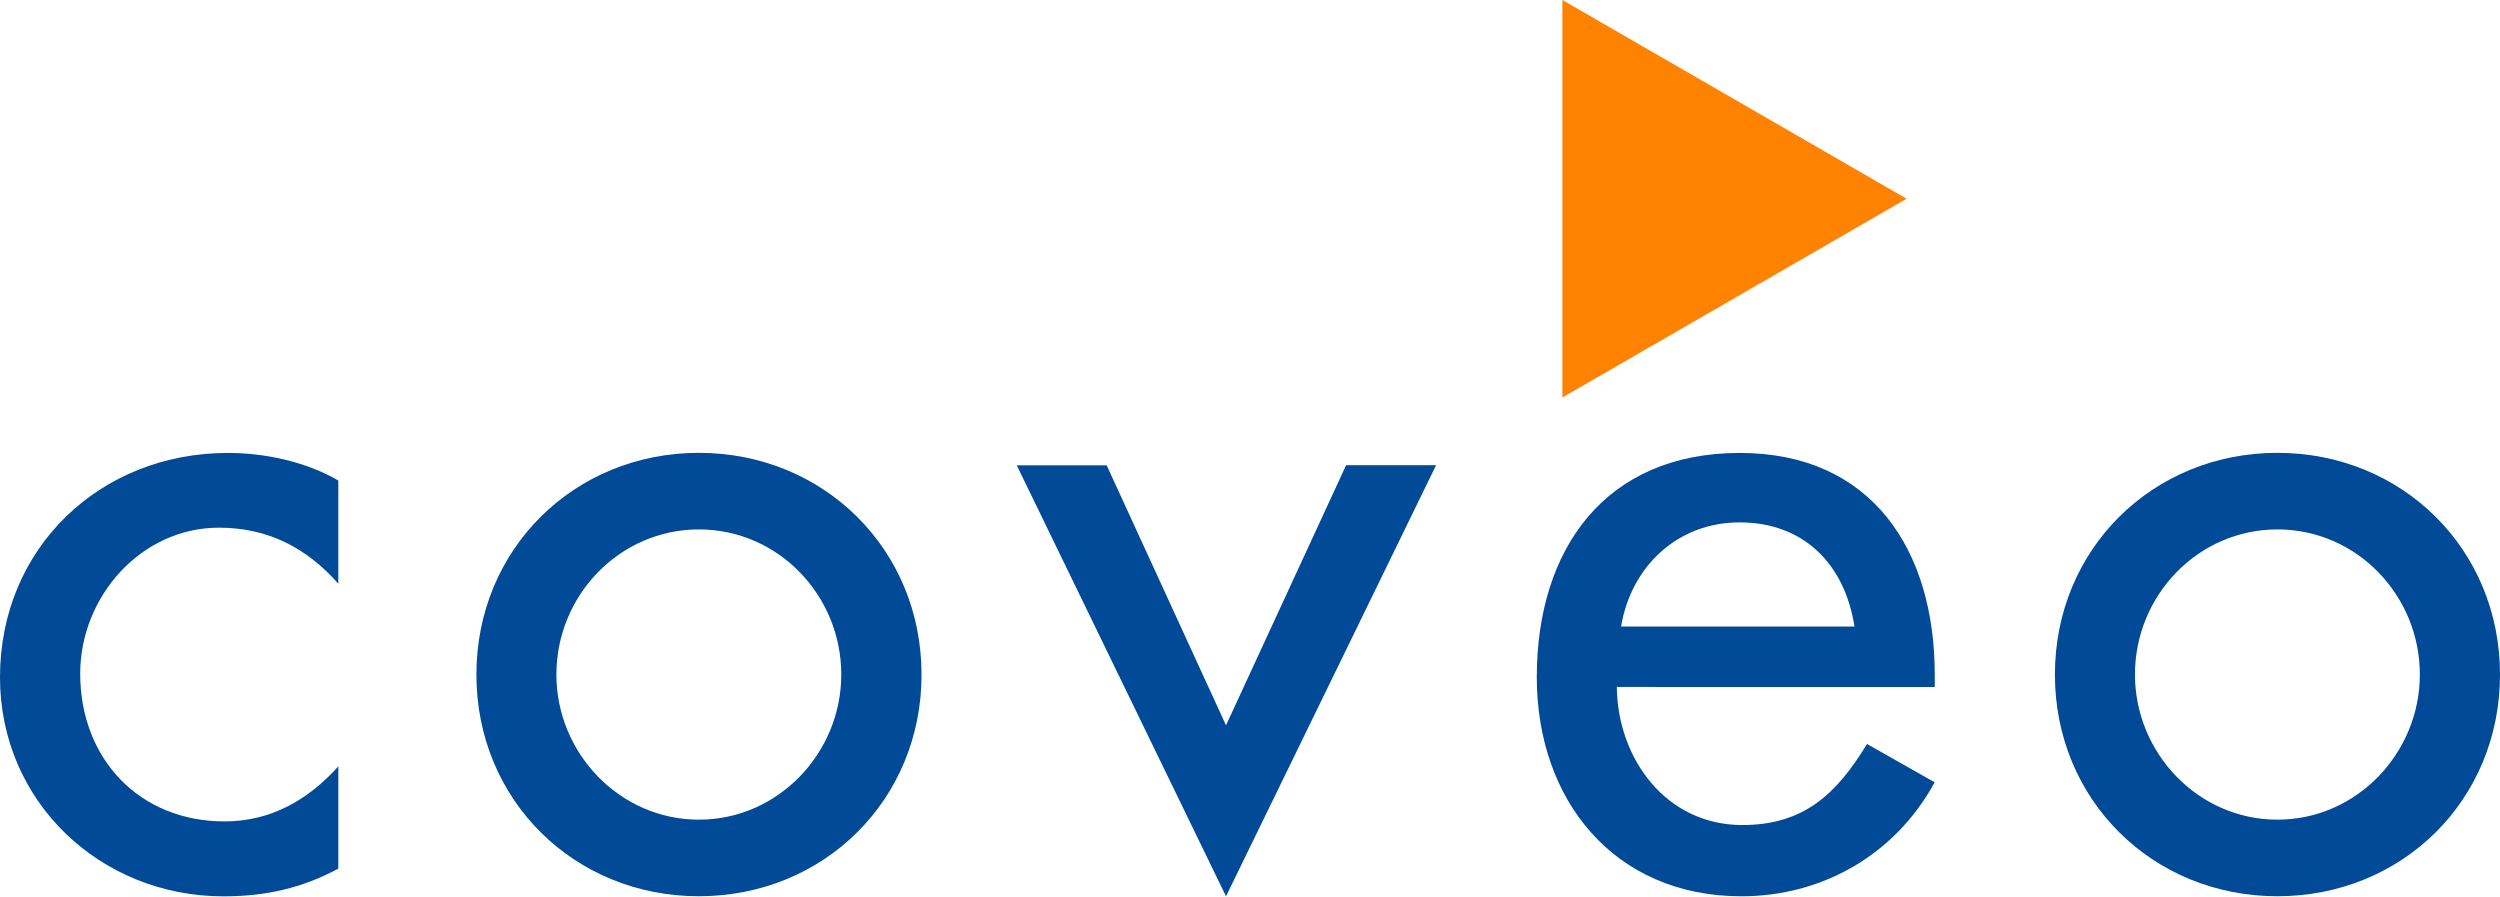
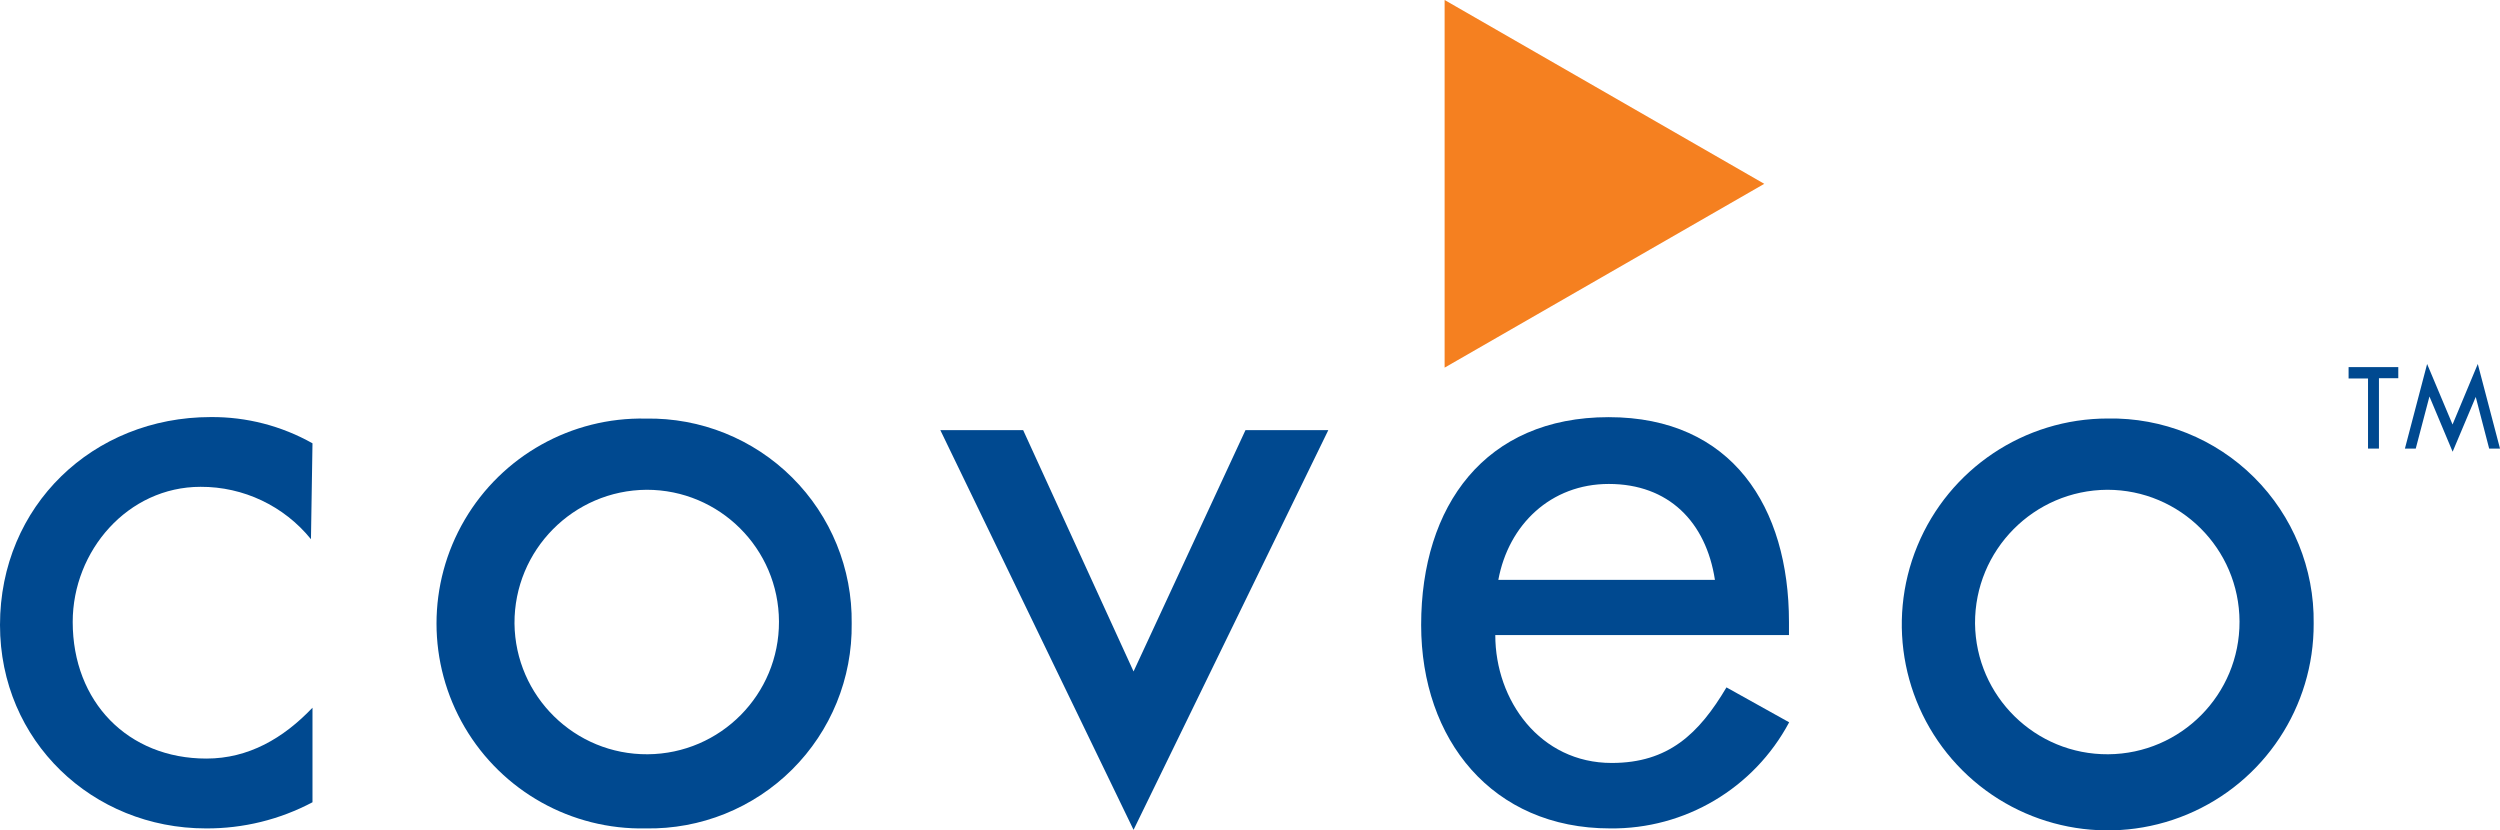
- <svg xmlns="http://www.w3.org/2000/svg" enable-background="new 0 0 178 63.82" viewBox="0 0 178 63.82">
-   <g fill="#004a97">
-     <path d="m24.089 41.561c-2.282-2.597-5.071-3.991-8.496-3.991-5.576 0-9.883 4.94-9.883 10.393 0 6.092 4.241 10.521 10.27 10.521 3.292 0 5.954-1.521 8.109-3.918v7.279c-2.597 1.397-5.198 1.975-8.176 1.975-8.749 0-15.913-6.715-15.913-15.599 0-9.185 7.098-15.972 16.229-15.972 2.659 0 5.579.634 7.859 1.964v7.348z" />
-     <path d="m39.615 48.03c0 5.587 4.506 10.33 10.144 10.33 5.645 0 10.14-4.744 10.14-10.33 0-5.646-4.495-10.336-10.14-10.336-5.635 0-10.144 4.69-10.144 10.336m25.998 0c0 8.947-6.976 15.783-15.852 15.783-8.874 0-15.841-6.844-15.841-15.783 0-8.941 6.967-15.788 15.84-15.788 8.871.001 15.853 6.85 15.853 15.788" />
-     <path d="m87.292 51.642 8.55-18.518h6.406l-14.956 30.692-14.897-30.682h6.402z" />
-     <path d="m132.04 44.61c-.692-4.442-3.61-7.416-8.18-7.416-4.434 0-7.731 3.15-8.44 7.416zm-16.923 4.302c.052 5.082 3.485 9.831 8.936 9.831 4.378 0 6.723-2.221 8.878-5.772l4.816 2.73c-2.792 5.135-7.985 8.115-13.756 8.115-9.067 0-14.572-6.85-14.572-15.599 0-9.125 4.876-15.968 14.449-15.968 9.449 0 13.886 6.973 13.886 15.783v.881z" />
-     <path d="m152.009 48.03c0 5.587 4.501 10.33 10.139 10.33 5.65 0 10.145-4.744 10.145-10.33 0-5.646-4.496-10.336-10.145-10.336-5.636 0-10.139 4.69-10.139 10.336m25.991 0c0 8.947-6.97 15.783-15.851 15.783-8.871 0-15.839-6.844-15.839-15.783 0-8.941 6.968-15.788 15.839-15.788 8.881.001 15.851 6.85 15.851 15.788" />
+ <svg xmlns="http://www.w3.org/2000/svg" viewBox="0 0 279.21 92.68">
+   <defs>
+     <style>.cls-1{fill:#004990;}.cls-2{fill:#f58020;}</style>
+   </defs>
+   <g id="Layer_2" data-name="Layer 2">
+     <g id="Layer_1-2" data-name="Layer 1">
+       <path class="cls-1" d="M34.73,60.22A15.78,15.78,0,0,0,22.4,54.37c-8.12,0-14.28,7.14-14.28,15.09,0,8.93,6.17,15.26,14.93,15.26,4.71,0,8.6-2.27,11.85-5.68V89.6A25.1,25.1,0,0,1,23,92.52c-12.66,0-23-9.74-23-22.72C0,56.48,10.39,46.58,23.54,46.58A22.78,22.78,0,0,1,34.9,49.51Z" />
+       <path class="cls-1" d="M57.46,69.63A14.77,14.77,0,1,0,72.23,54.7,14.86,14.86,0,0,0,57.46,69.63m37.66,0a22.59,22.59,0,0,1-23,22.89,22.89,22.89,0,1,1,0-45.77,22.59,22.59,0,0,1,23,22.89" />
+       <polygon class="cls-1" points="126.6 74.99 139.1 48.04 148.35 48.04 126.6 92.68 105.02 48.04 114.27 48.04 126.6 74.99" />
+       <path class="cls-1" d="M191.53,64.76c-1-6.49-5.19-10.71-11.85-10.71-6.49,0-11.2,4.55-12.34,10.71ZM167,70.93c0,7.3,5,14.28,13,14.28,6.33,0,9.74-3.25,12.82-8.44l7,3.9a22.37,22.37,0,0,1-20,11.85c-13.15,0-21.1-9.9-21.1-22.72,0-13.31,7.14-23.21,20.94-23.21S199.8,56.65,199.8,69.47v1.46Z" />
+       <path class="cls-1" d="M220.58,69.63A14.77,14.77,0,1,0,235.35,54.7a14.86,14.86,0,0,0-14.77,14.93m37.82,0a23,23,0,1,1-23-22.89,22.59,22.59,0,0,1,23,22.89" />
+       <path class="cls-1" d="M262.3,41h5.55v1.24h-2.16V50.1h-1.22V42.27H262.3Z" />
+       <path class="cls-1" d="M276.73,40.65l2.48,9.45H278l-1.5-5.77-2.58,6.12-2.59-6.17L269.8,50.1h-1.21l2.48-9.45,2.84,6.76Z" />
+       <polygon class="cls-2" points="197.04 20.53 161.34 0 161.34 41.06 197.04 20.53" />
+     </g>
  </g>
-   <path d="m135.751 14.15-24.509-14.15v28.3z" fill="#ff8300" />
</svg>
